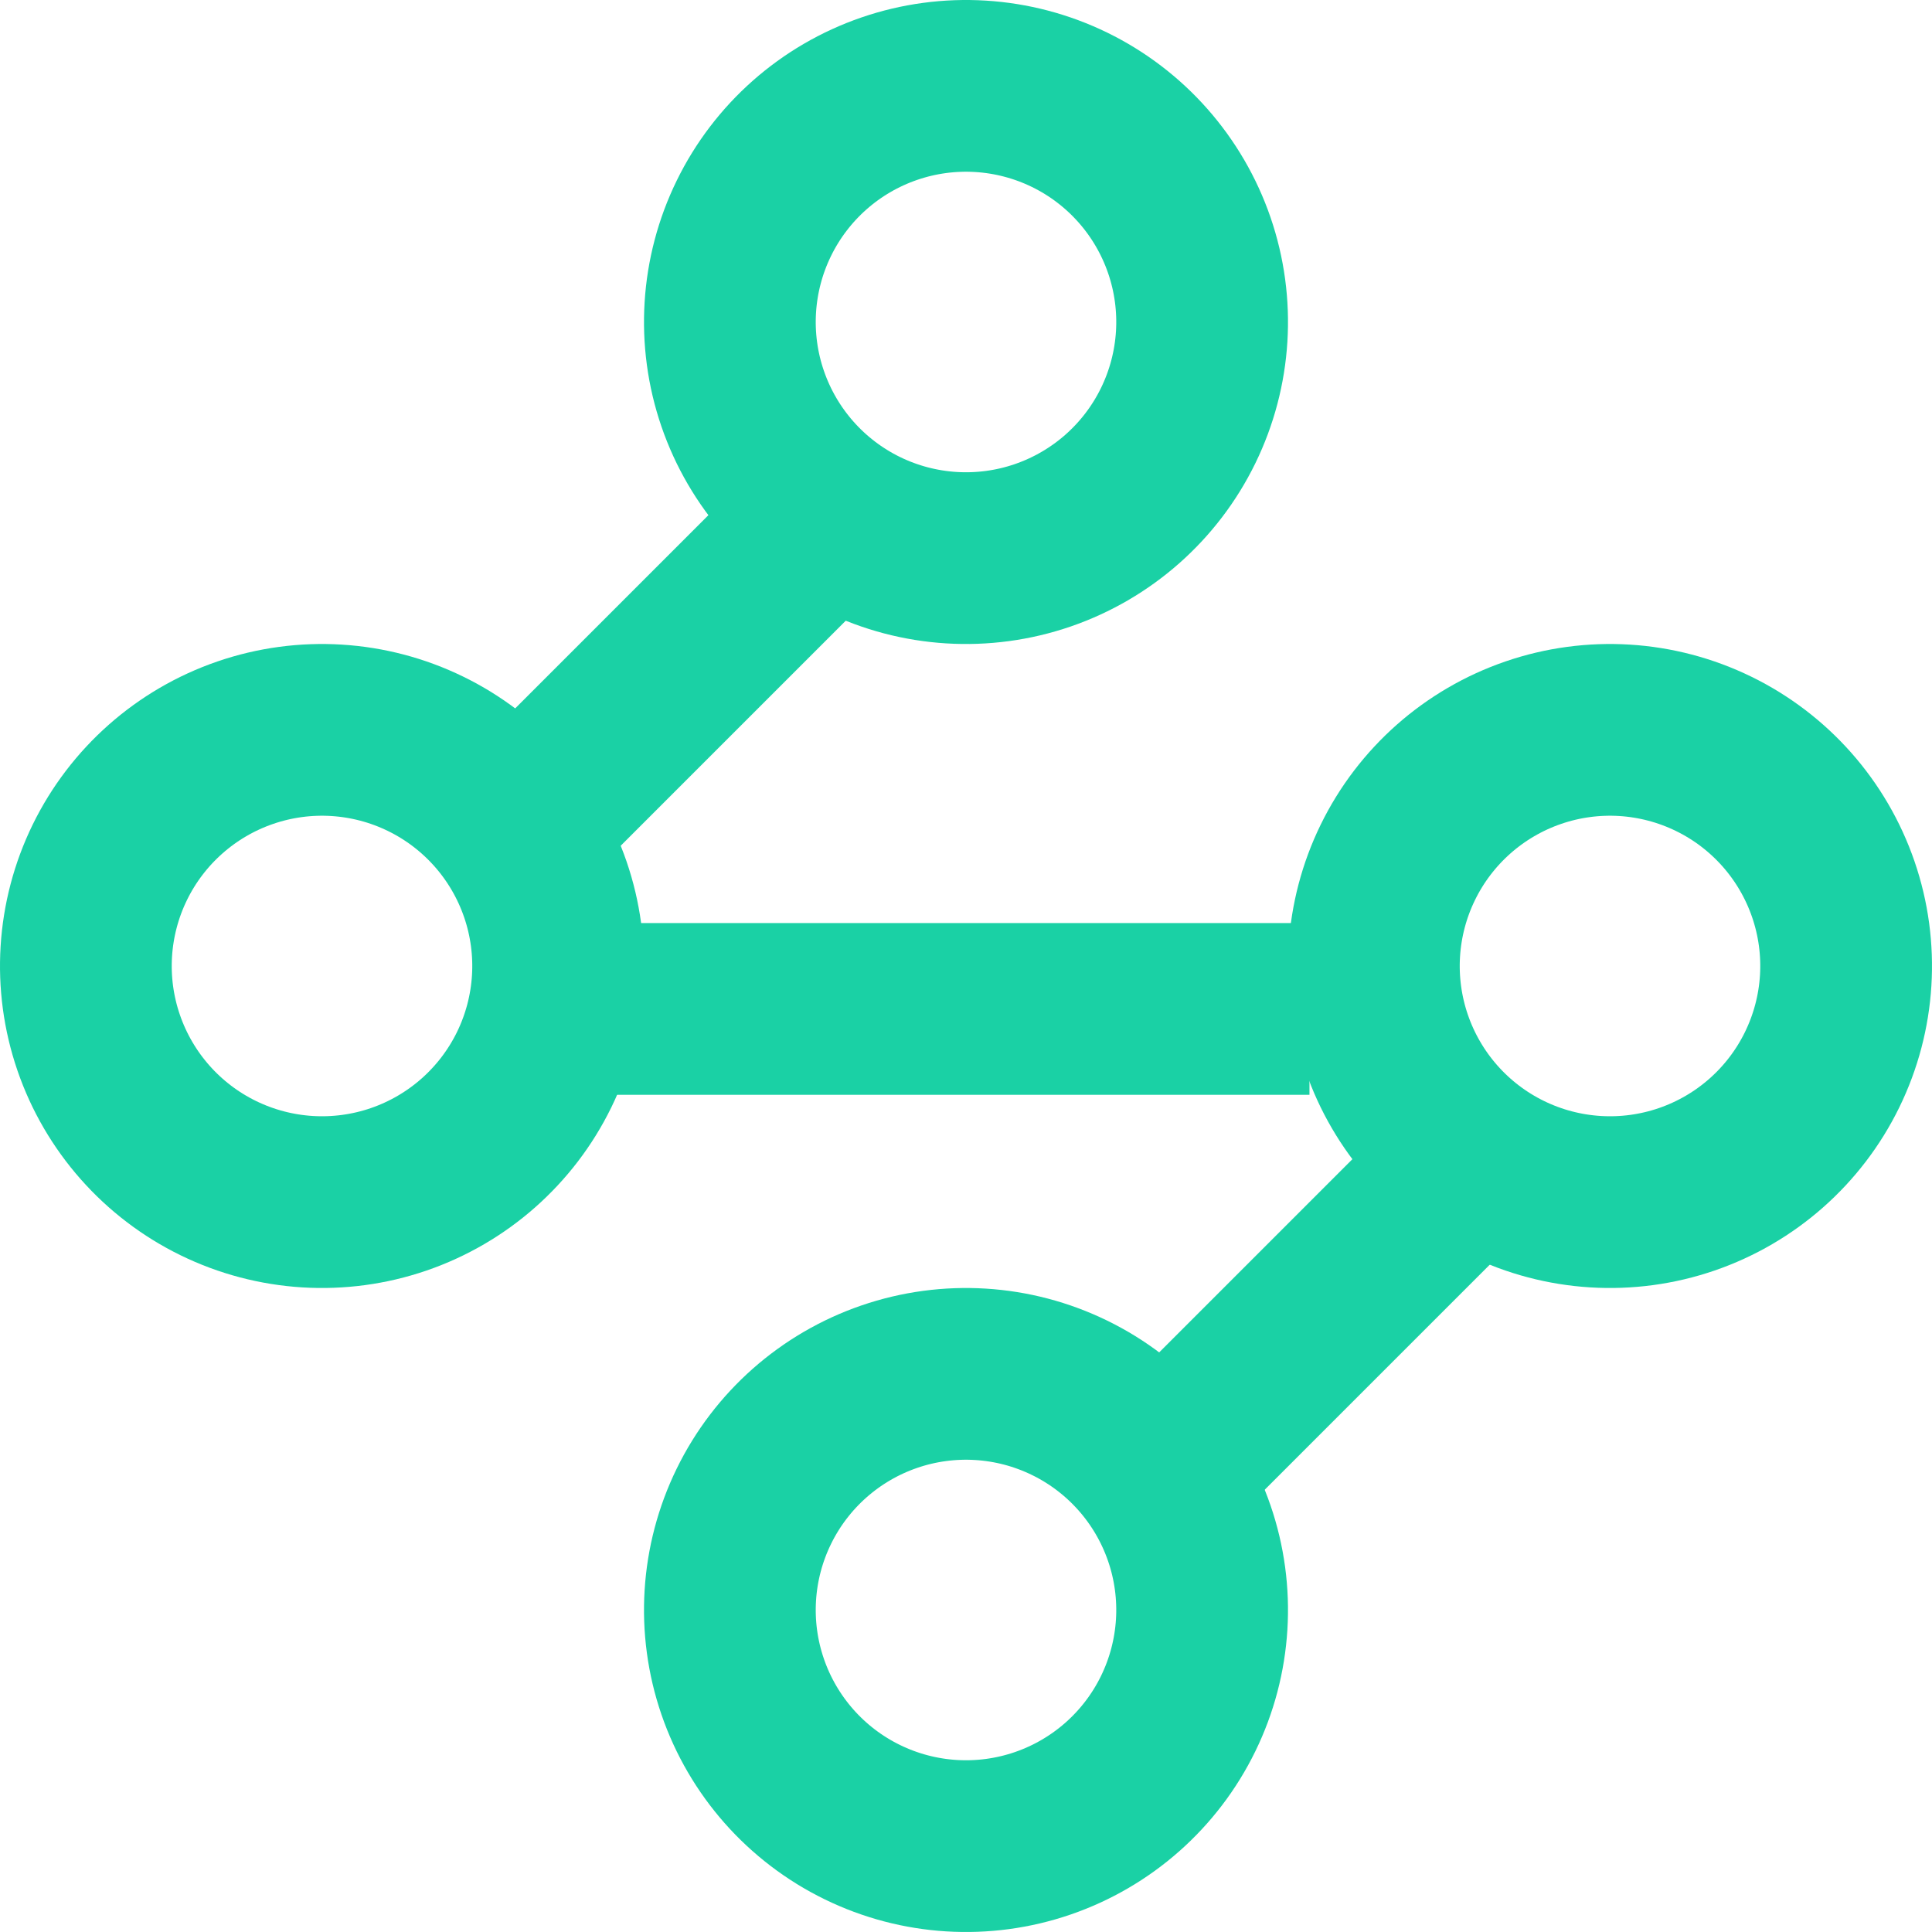
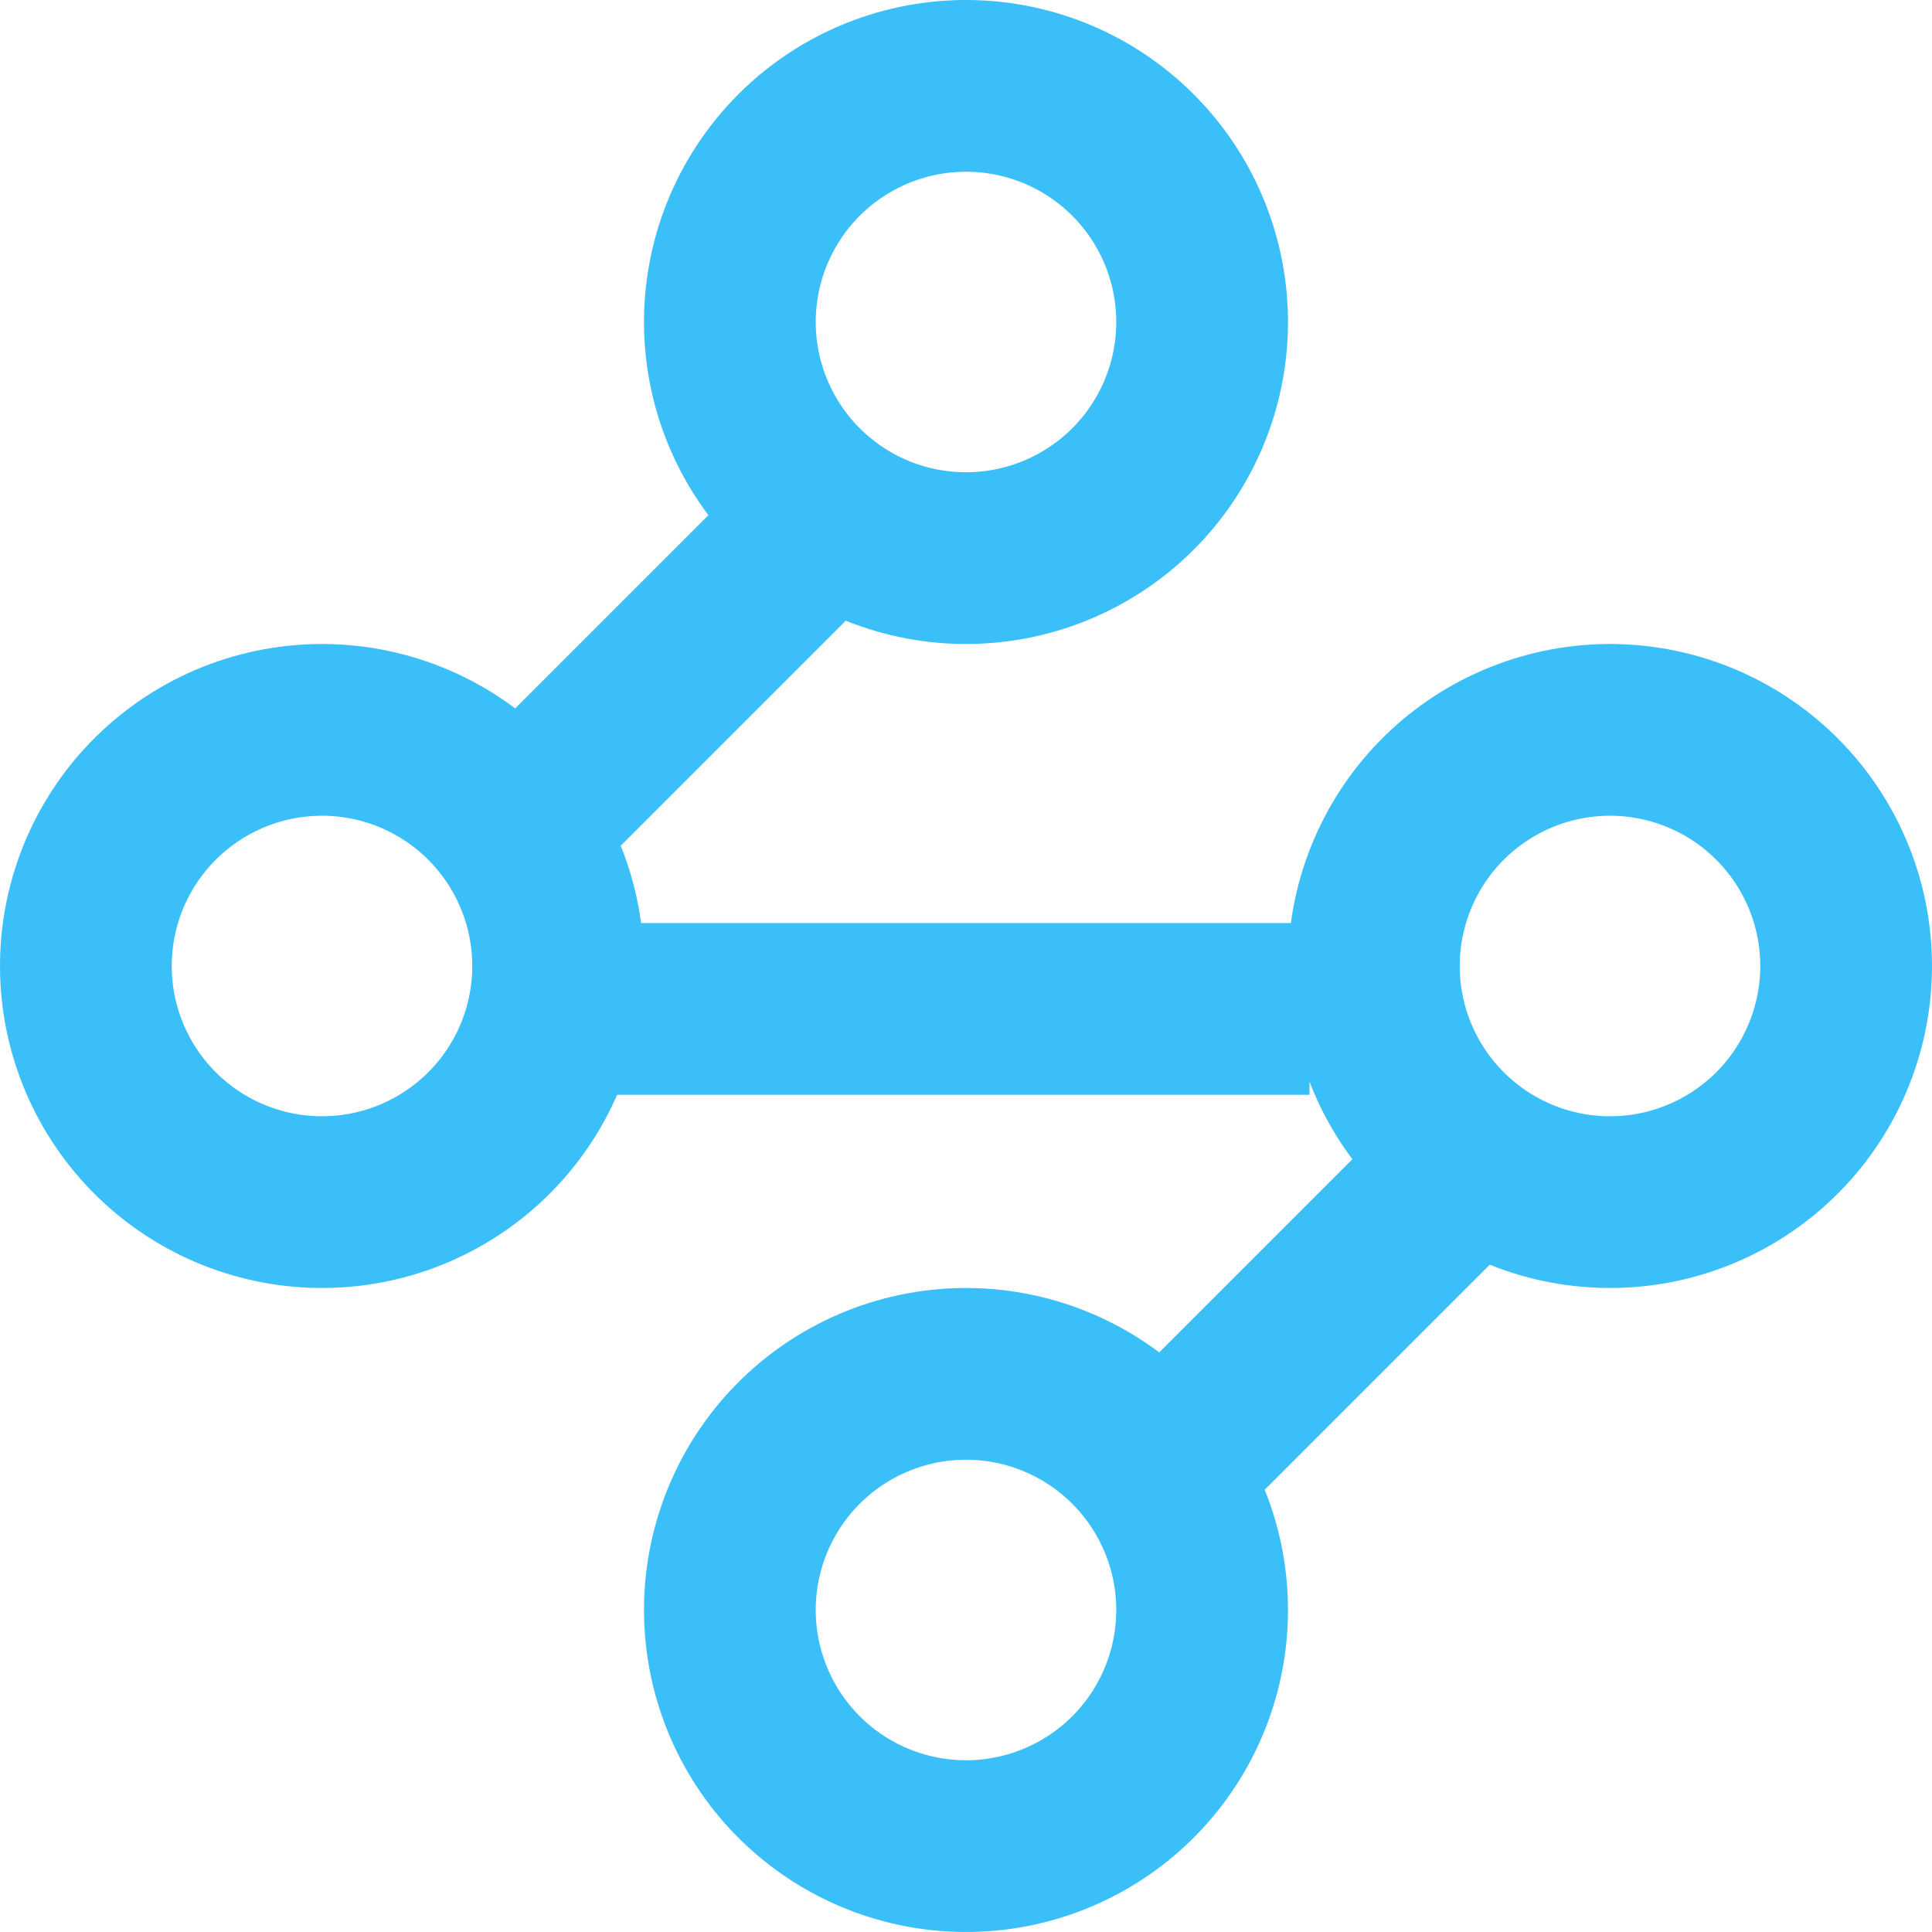
<svg xmlns="http://www.w3.org/2000/svg" width="90" height="90" viewBox="0 0 90 90" fill="none">
-   <path d="M24.884 49.829C23.603 52.45 21.333 54.455 18.574 55.403C15.815 56.351 12.793 56.164 10.171 54.883C7.55 53.603 5.545 51.333 4.597 48.574C3.649 45.815 3.836 42.793 5.116 40.171C6.397 37.55 8.667 35.545 11.426 34.597C14.185 33.649 17.207 33.836 19.829 35.117C22.45 36.397 24.455 38.667 25.403 41.426C26.351 44.185 26.164 47.207 24.884 49.829L24.884 49.829Z" stroke="#1AD1A5" stroke-width="8" stroke-linecap="round" />
-   <path d="M54.883 79.829C53.603 82.45 51.333 84.455 48.574 85.403C45.815 86.351 42.793 86.164 40.171 84.883C37.55 83.603 35.545 81.333 34.597 78.574C33.649 75.815 33.836 72.793 35.117 70.171C36.397 67.55 38.667 65.545 41.426 64.597C44.185 63.649 47.207 63.836 49.829 65.117C52.45 66.397 54.455 68.667 55.403 71.426C56.351 74.185 56.164 77.207 54.883 79.829L54.883 79.829Z" stroke="#1AD1A5" stroke-width="8" stroke-linecap="round" />
-   <path d="M84.883 49.829C83.603 52.45 81.333 54.455 78.574 55.403C75.815 56.351 72.793 56.164 70.171 54.883C67.55 53.603 65.545 51.333 64.597 48.574C63.649 45.815 63.836 42.793 65.117 40.171C66.397 37.55 68.667 35.545 71.426 34.597C74.185 33.649 77.207 33.836 79.829 35.117C82.45 36.397 84.455 38.667 85.403 41.426C86.351 44.185 86.164 47.207 84.883 49.829L84.883 49.829Z" stroke="#1AD1A5" stroke-width="8" stroke-linecap="round" />
-   <path d="M54.883 19.829C53.603 22.45 51.333 24.455 48.574 25.403C45.815 26.351 42.793 26.164 40.171 24.884C37.55 23.603 35.545 21.333 34.597 18.574C33.649 15.815 33.836 12.793 35.117 10.171C36.397 7.55 38.667 5.545 41.426 4.597C44.185 3.649 47.207 3.836 49.829 5.116C52.45 6.397 54.455 8.667 55.403 11.426C56.351 14.185 56.164 17.207 54.883 19.829L54.883 19.829Z" stroke="#1AD1A5" stroke-width="8" stroke-linecap="round" />
-   <line x1="36.828" y1="25.828" x2="23.828" y2="38.828" stroke="#1AD1A5" stroke-width="8" />
-   <line x1="66.828" y1="55.828" x2="54.828" y2="67.828" stroke="#1AD1A5" stroke-width="8" />
-   <line x1="61" y1="47" x2="28" y2="47" stroke="#1AD1A5" stroke-width="8" />
+   <path d="M24.884 49.829C23.603 52.45 21.333 54.455 18.574 55.403C15.815 56.351 12.793 56.164 10.171 54.883C7.55 53.603 5.545 51.333 4.597 48.574C3.649 45.815 3.836 42.793 5.116 40.171C6.397 37.55 8.667 35.545 11.426 34.597C14.185 33.649 17.207 33.836 19.829 35.117C22.45 36.397 24.455 38.667 25.403 41.426C26.351 44.185 26.164 47.207 24.884 49.829L24.884 49.829Z" stroke="#3abff8" stroke-width="8" stroke-linecap="round" />
+   <path d="M54.883 79.829C53.603 82.45 51.333 84.455 48.574 85.403C45.815 86.351 42.793 86.164 40.171 84.883C37.55 83.603 35.545 81.333 34.597 78.574C33.649 75.815 33.836 72.793 35.117 70.171C36.397 67.55 38.667 65.545 41.426 64.597C44.185 63.649 47.207 63.836 49.829 65.117C52.45 66.397 54.455 68.667 55.403 71.426C56.351 74.185 56.164 77.207 54.883 79.829L54.883 79.829Z" stroke="#3abff8" stroke-width="8" stroke-linecap="round" />
+   <path d="M84.883 49.829C83.603 52.45 81.333 54.455 78.574 55.403C75.815 56.351 72.793 56.164 70.171 54.883C67.55 53.603 65.545 51.333 64.597 48.574C63.649 45.815 63.836 42.793 65.117 40.171C66.397 37.55 68.667 35.545 71.426 34.597C74.185 33.649 77.207 33.836 79.829 35.117C82.45 36.397 84.455 38.667 85.403 41.426C86.351 44.185 86.164 47.207 84.883 49.829L84.883 49.829Z" stroke="#3abff8" stroke-width="8" stroke-linecap="round" />
+   <path d="M54.883 19.829C53.603 22.45 51.333 24.455 48.574 25.403C45.815 26.351 42.793 26.164 40.171 24.884C37.55 23.603 35.545 21.333 34.597 18.574C33.649 15.815 33.836 12.793 35.117 10.171C36.397 7.55 38.667 5.545 41.426 4.597C44.185 3.649 47.207 3.836 49.829 5.116C52.45 6.397 54.455 8.667 55.403 11.426C56.351 14.185 56.164 17.207 54.883 19.829L54.883 19.829Z" stroke="#3abff8" stroke-width="8" stroke-linecap="round" />
+   <line x1="36.828" y1="25.828" x2="23.828" y2="38.828" stroke="#3abff8" stroke-width="8" />
+   <line x1="66.828" y1="55.828" x2="54.828" y2="67.828" stroke="#3abff8" stroke-width="8" />
+   <line x1="61" y1="47" x2="28" y2="47" stroke="#3abff8" stroke-width="8" />
</svg>
